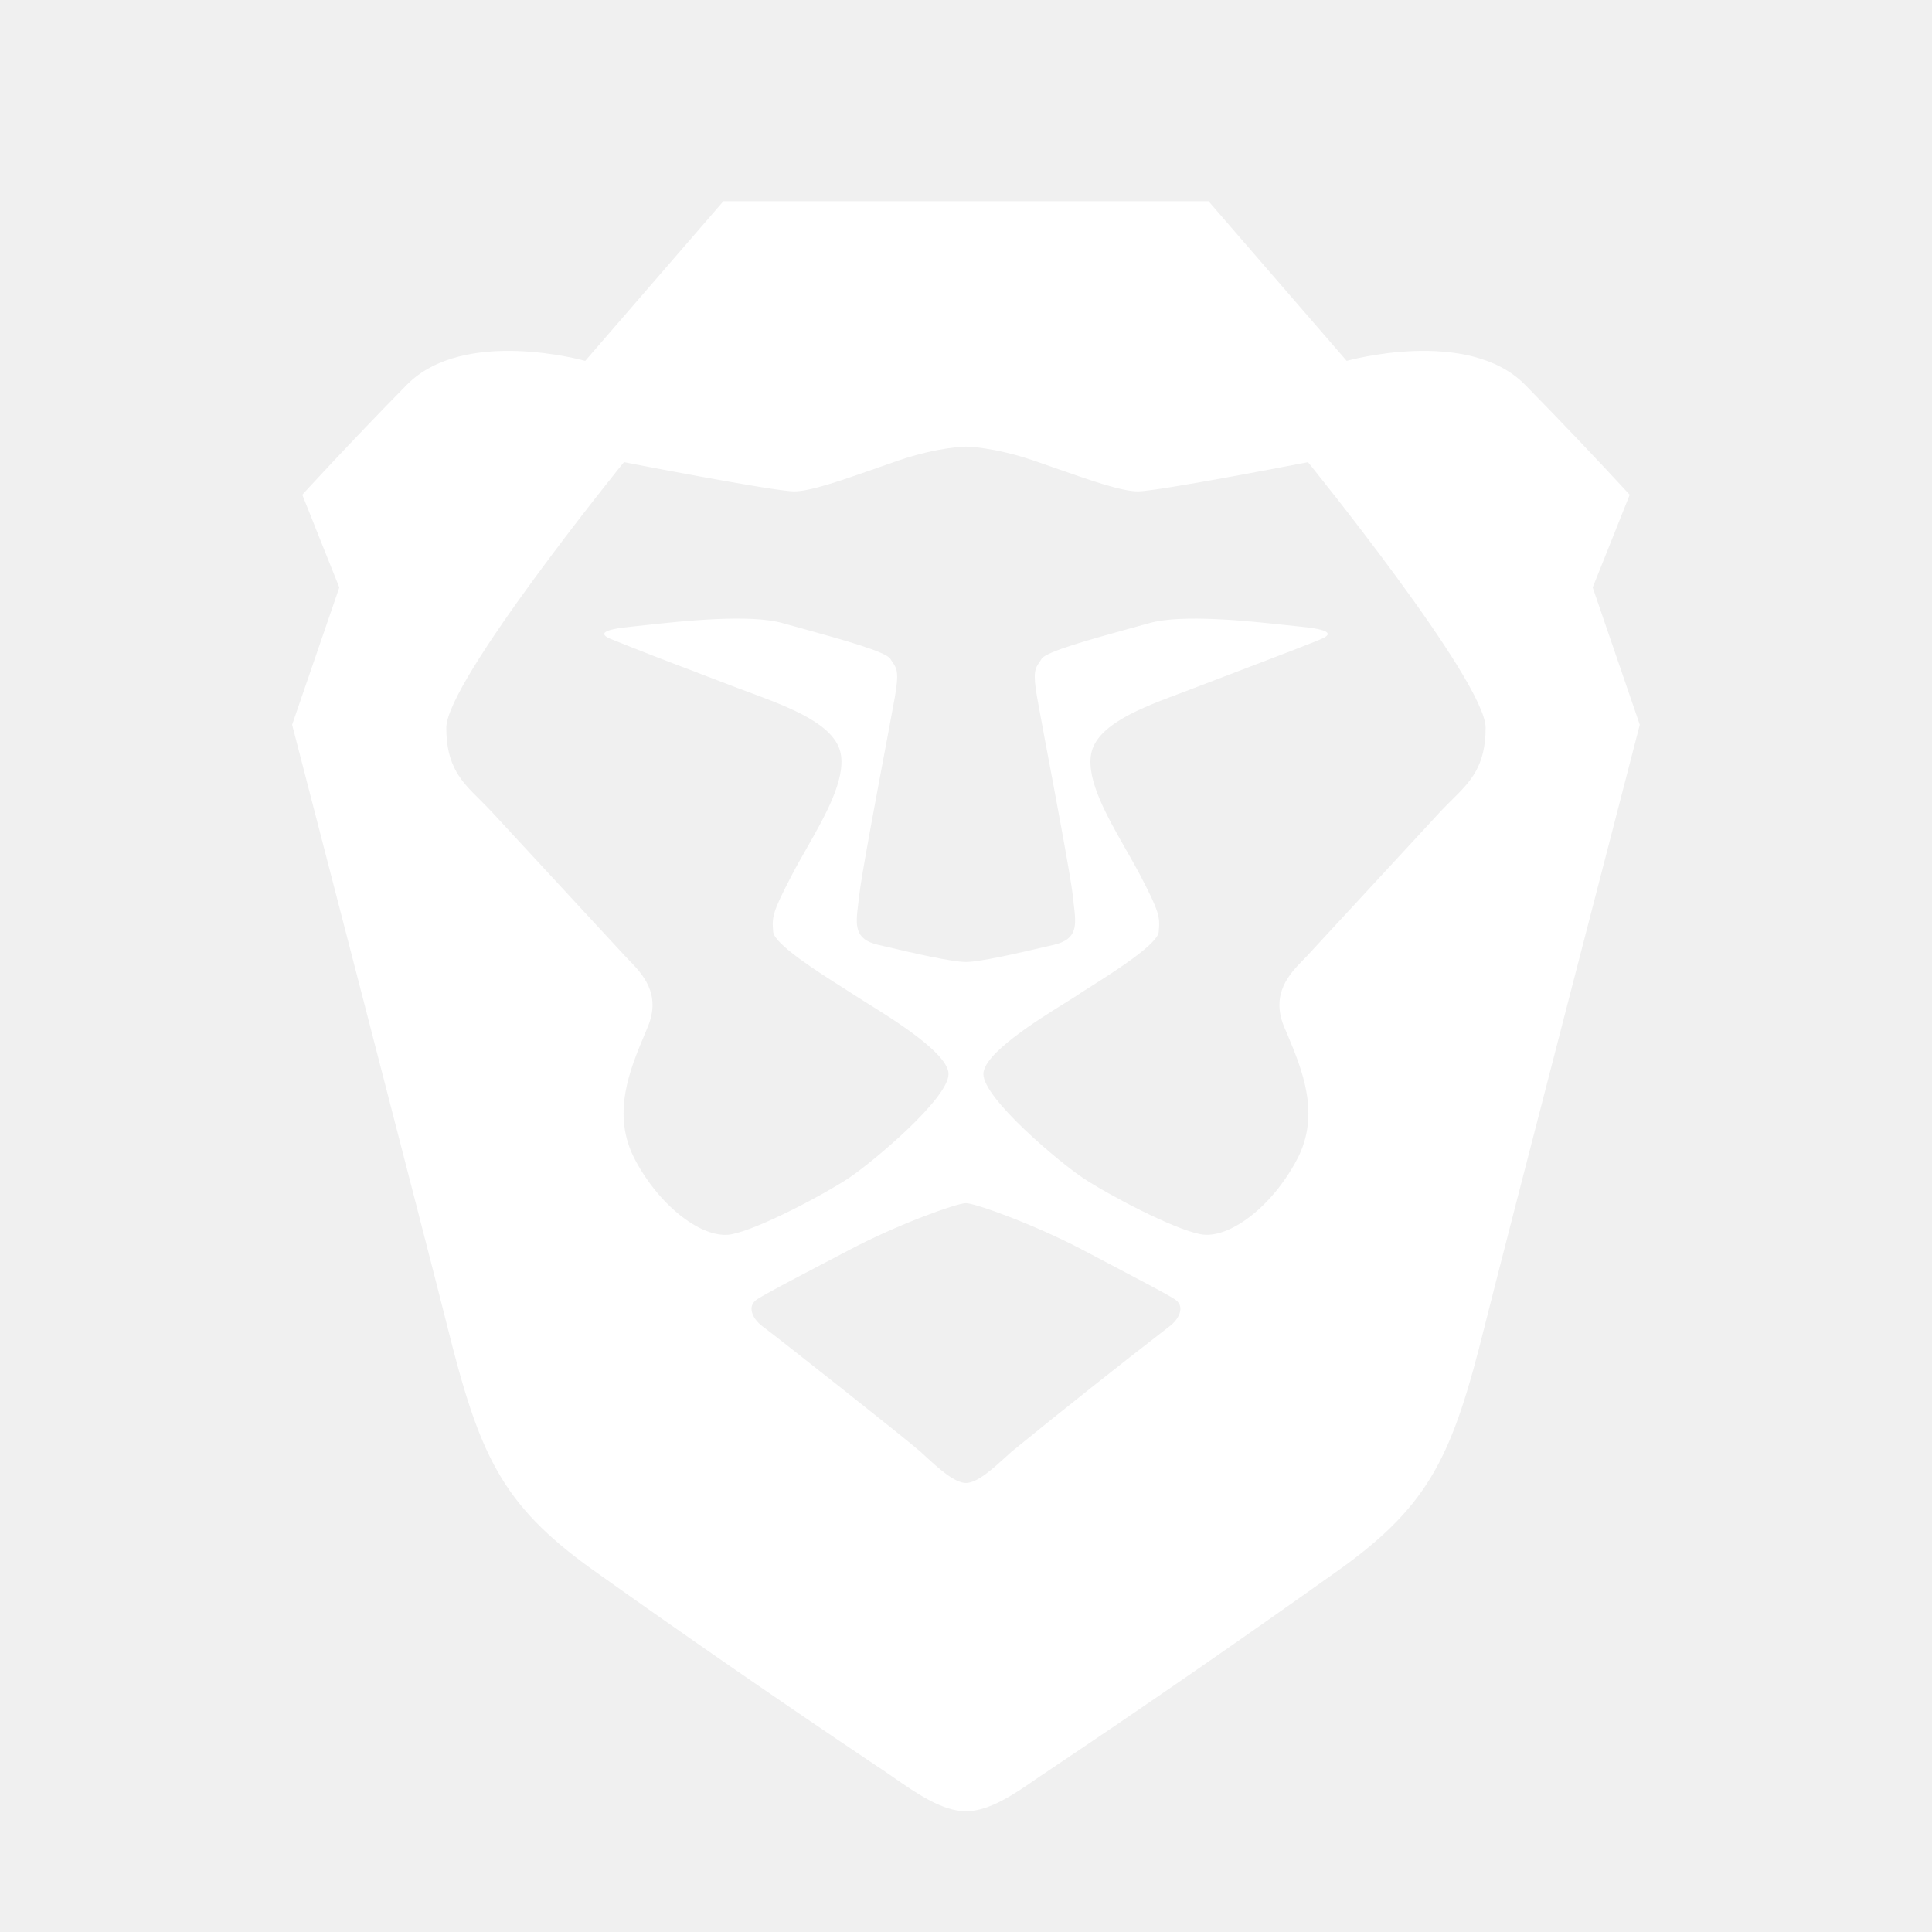
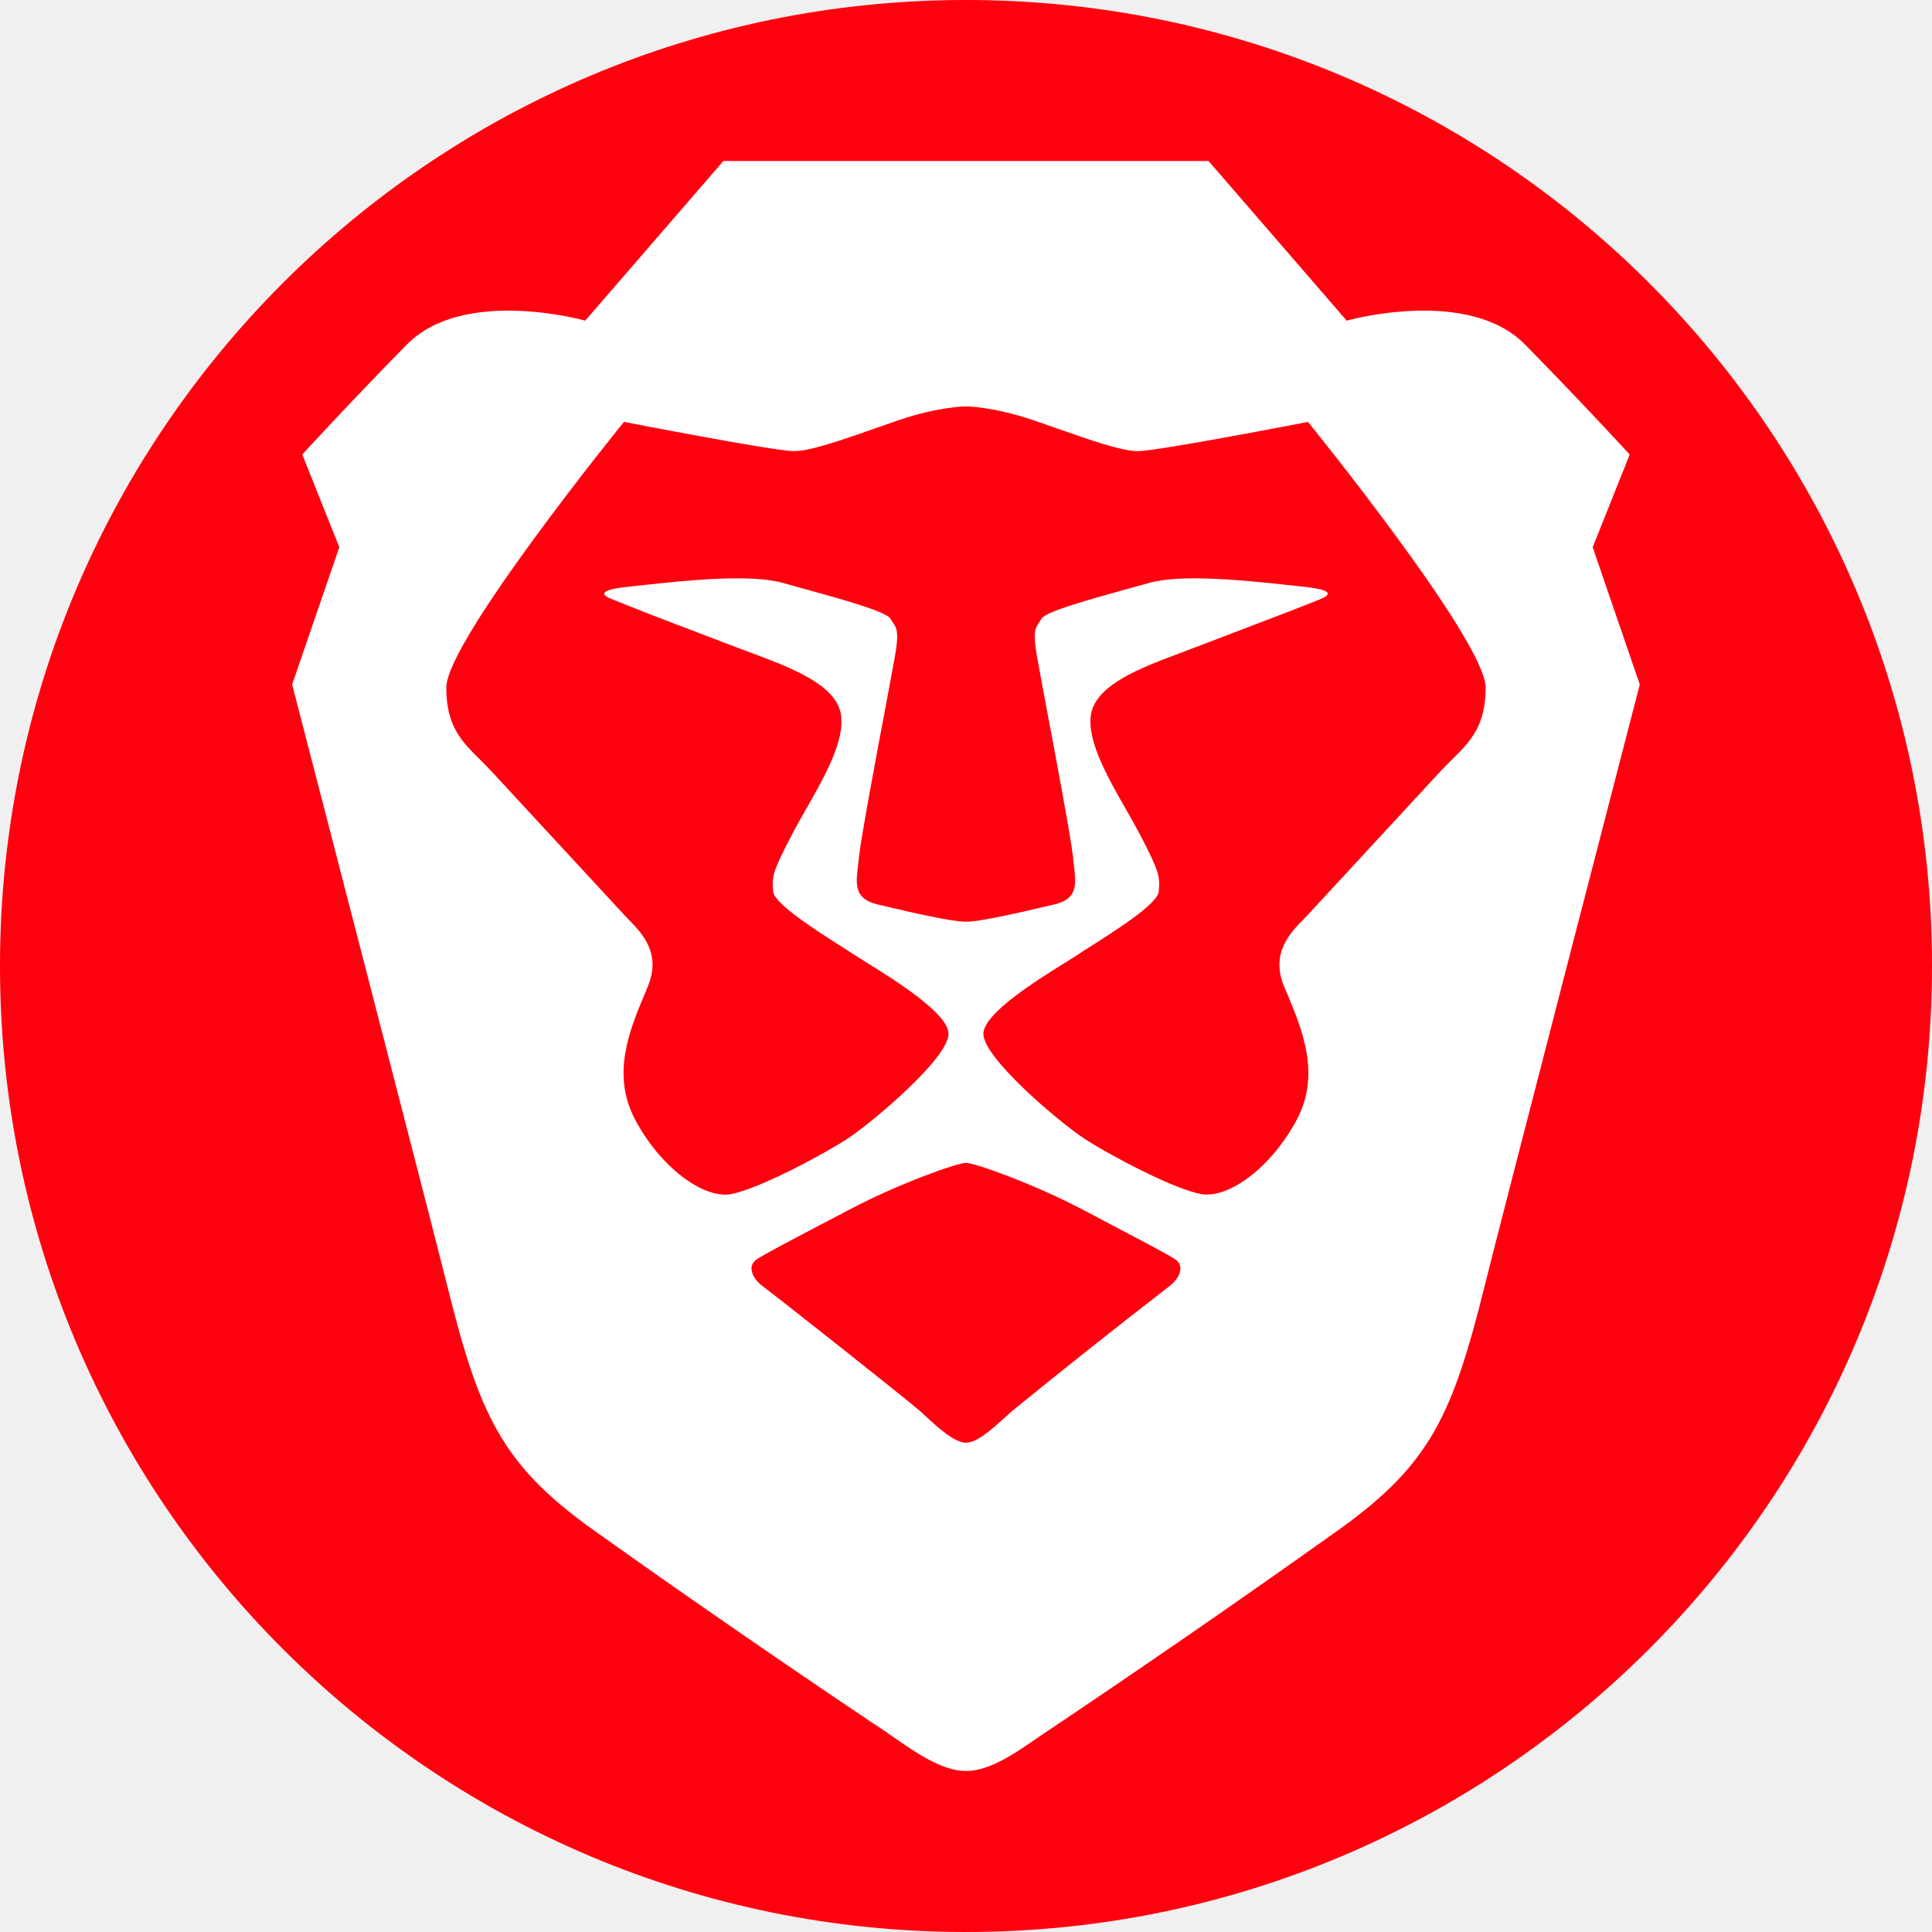
- <svg xmlns="http://www.w3.org/2000/svg" width="24" height="24" viewBox="0 -0.5 24 24">
+ <svg xmlns="http://www.w3.org/2000/svg" width="24" height="24" viewBox="0 0 24 24">
+   <rect width="100%" height="100%" rx="50%" fill="#FF000F" />
  <path fill-rule="evenodd" d="m15.013 2l1.716 1.983s1.507-.426 2.218.299a62 62 0 0 1 1.298 1.364l-.46 1.152l.585 1.705s-1.723 6.65-1.925 7.463c-.398 1.599-.67 2.217-1.8 3.027a152 152 0 0 1-3.742 2.584c-.287.2-.608.423-.903.423s-.617-.224-.904-.423q-.117-.083-.226-.153a152 152 0 0 1-3.516-2.43c-1.13-.811-1.402-1.43-1.8-3.028c-.202-.812-1.925-7.463-1.925-7.463l.586-1.705l-.46-1.152s.585-.64 1.297-1.364c.711-.725 2.218-.299 2.218-.299L8.986 2zM7.751 5.241s-2.207 2.719-2.207 3.3c0 .48.19.668.414.89q.07.069.143.146l1.655 1.79l.054.057c.165.169.409.418.237.832l-.035.084c-.189.449-.42 1.002-.125 1.563c.314.597.853.995 1.199.93c.345-.067 1.156-.498 1.454-.696s1.243-.991 1.243-1.295c0-.253-.68-.675-1.01-.88l-.147-.093l-.162-.104c-.301-.19-.845-.536-.859-.688c-.017-.188-.01-.244.233-.709c.051-.099.112-.205.174-.315c.232-.405.49-.86.433-1.184c-.064-.368-.63-.578-1.107-.757l-.175-.065l-.498-.19v-.001a44 44 0 0 1-1.096-.426c-.12-.057-.09-.11.277-.146l.178-.019c.455-.05 1.292-.14 1.7-.024l.264.073c.457.127 1.018.281 1.072.37l.027.042c.052.075.085.123.028.44l-.094.508c-.127.672-.324 1.724-.349 1.96l-.011.095c-.032.263-.053.438.247.508l.078.018c.338.08.834.195 1.014.195c.179 0 .675-.116 1.013-.195l.078-.018c.3-.07.279-.245.247-.508l-.01-.095c-.026-.236-.223-1.285-.35-1.957l-.094-.51c-.057-.318-.024-.366.028-.44l.027-.043c.054-.089.615-.243 1.072-.37l.265-.073c.407-.116 1.245-.025 1.699.024l.178.019c.367.035.398.09.277.146c-.087.041-.618.244-1.096.426l-.498.19l-.174.066c-.479.179-1.043.39-1.108.757c-.058.325.202.779.433 1.185c.062.109.123.215.175.314c.242.465.249.52.232.709c-.014.153-.558.497-.86.688c-.07.044-.127.08-.16.104l-.148.093c-.33.205-1.01.627-1.01.88c0 .304.945 1.098 1.243 1.295c.298.198 1.11.63 1.455.695c.345.066.884-.332 1.198-.929c.296-.56.064-1.114-.124-1.563l-.036-.084c-.171-.414.072-.663.237-.832l.054-.056l1.655-1.791q.074-.078.144-.146c.223-.222.413-.41.413-.89c0-.581-2.207-3.3-2.207-3.3s-1.863.363-2.114.363c-.2 0-.587-.136-.99-.277l-.307-.107c-.503-.17-.837-.172-.837-.172h.009h-.018H12c-.006 0-.34.003-.838.172q-.152.052-.306.107c-.404.141-.79.277-.99.277c-.252 0-2.115-.363-2.115-.363m5.688 9.78c-.59-.31-1.325-.575-1.44-.575s-.85.265-1.439.576l-.374.196c-.395.207-.674.354-.78.422c-.137.087-.053.251.071.34c.125.09 1.797 1.41 1.96 1.556l.065.06c.156.143.356.326.498.326c.141 0 .34-.183.497-.326l.066-.06a99 99 0 0 1 1.959-1.555c.124-.09.208-.254.071-.341c-.105-.068-.385-.214-.778-.421z" clip-rule="evenodd" fill="white" />
</svg>
